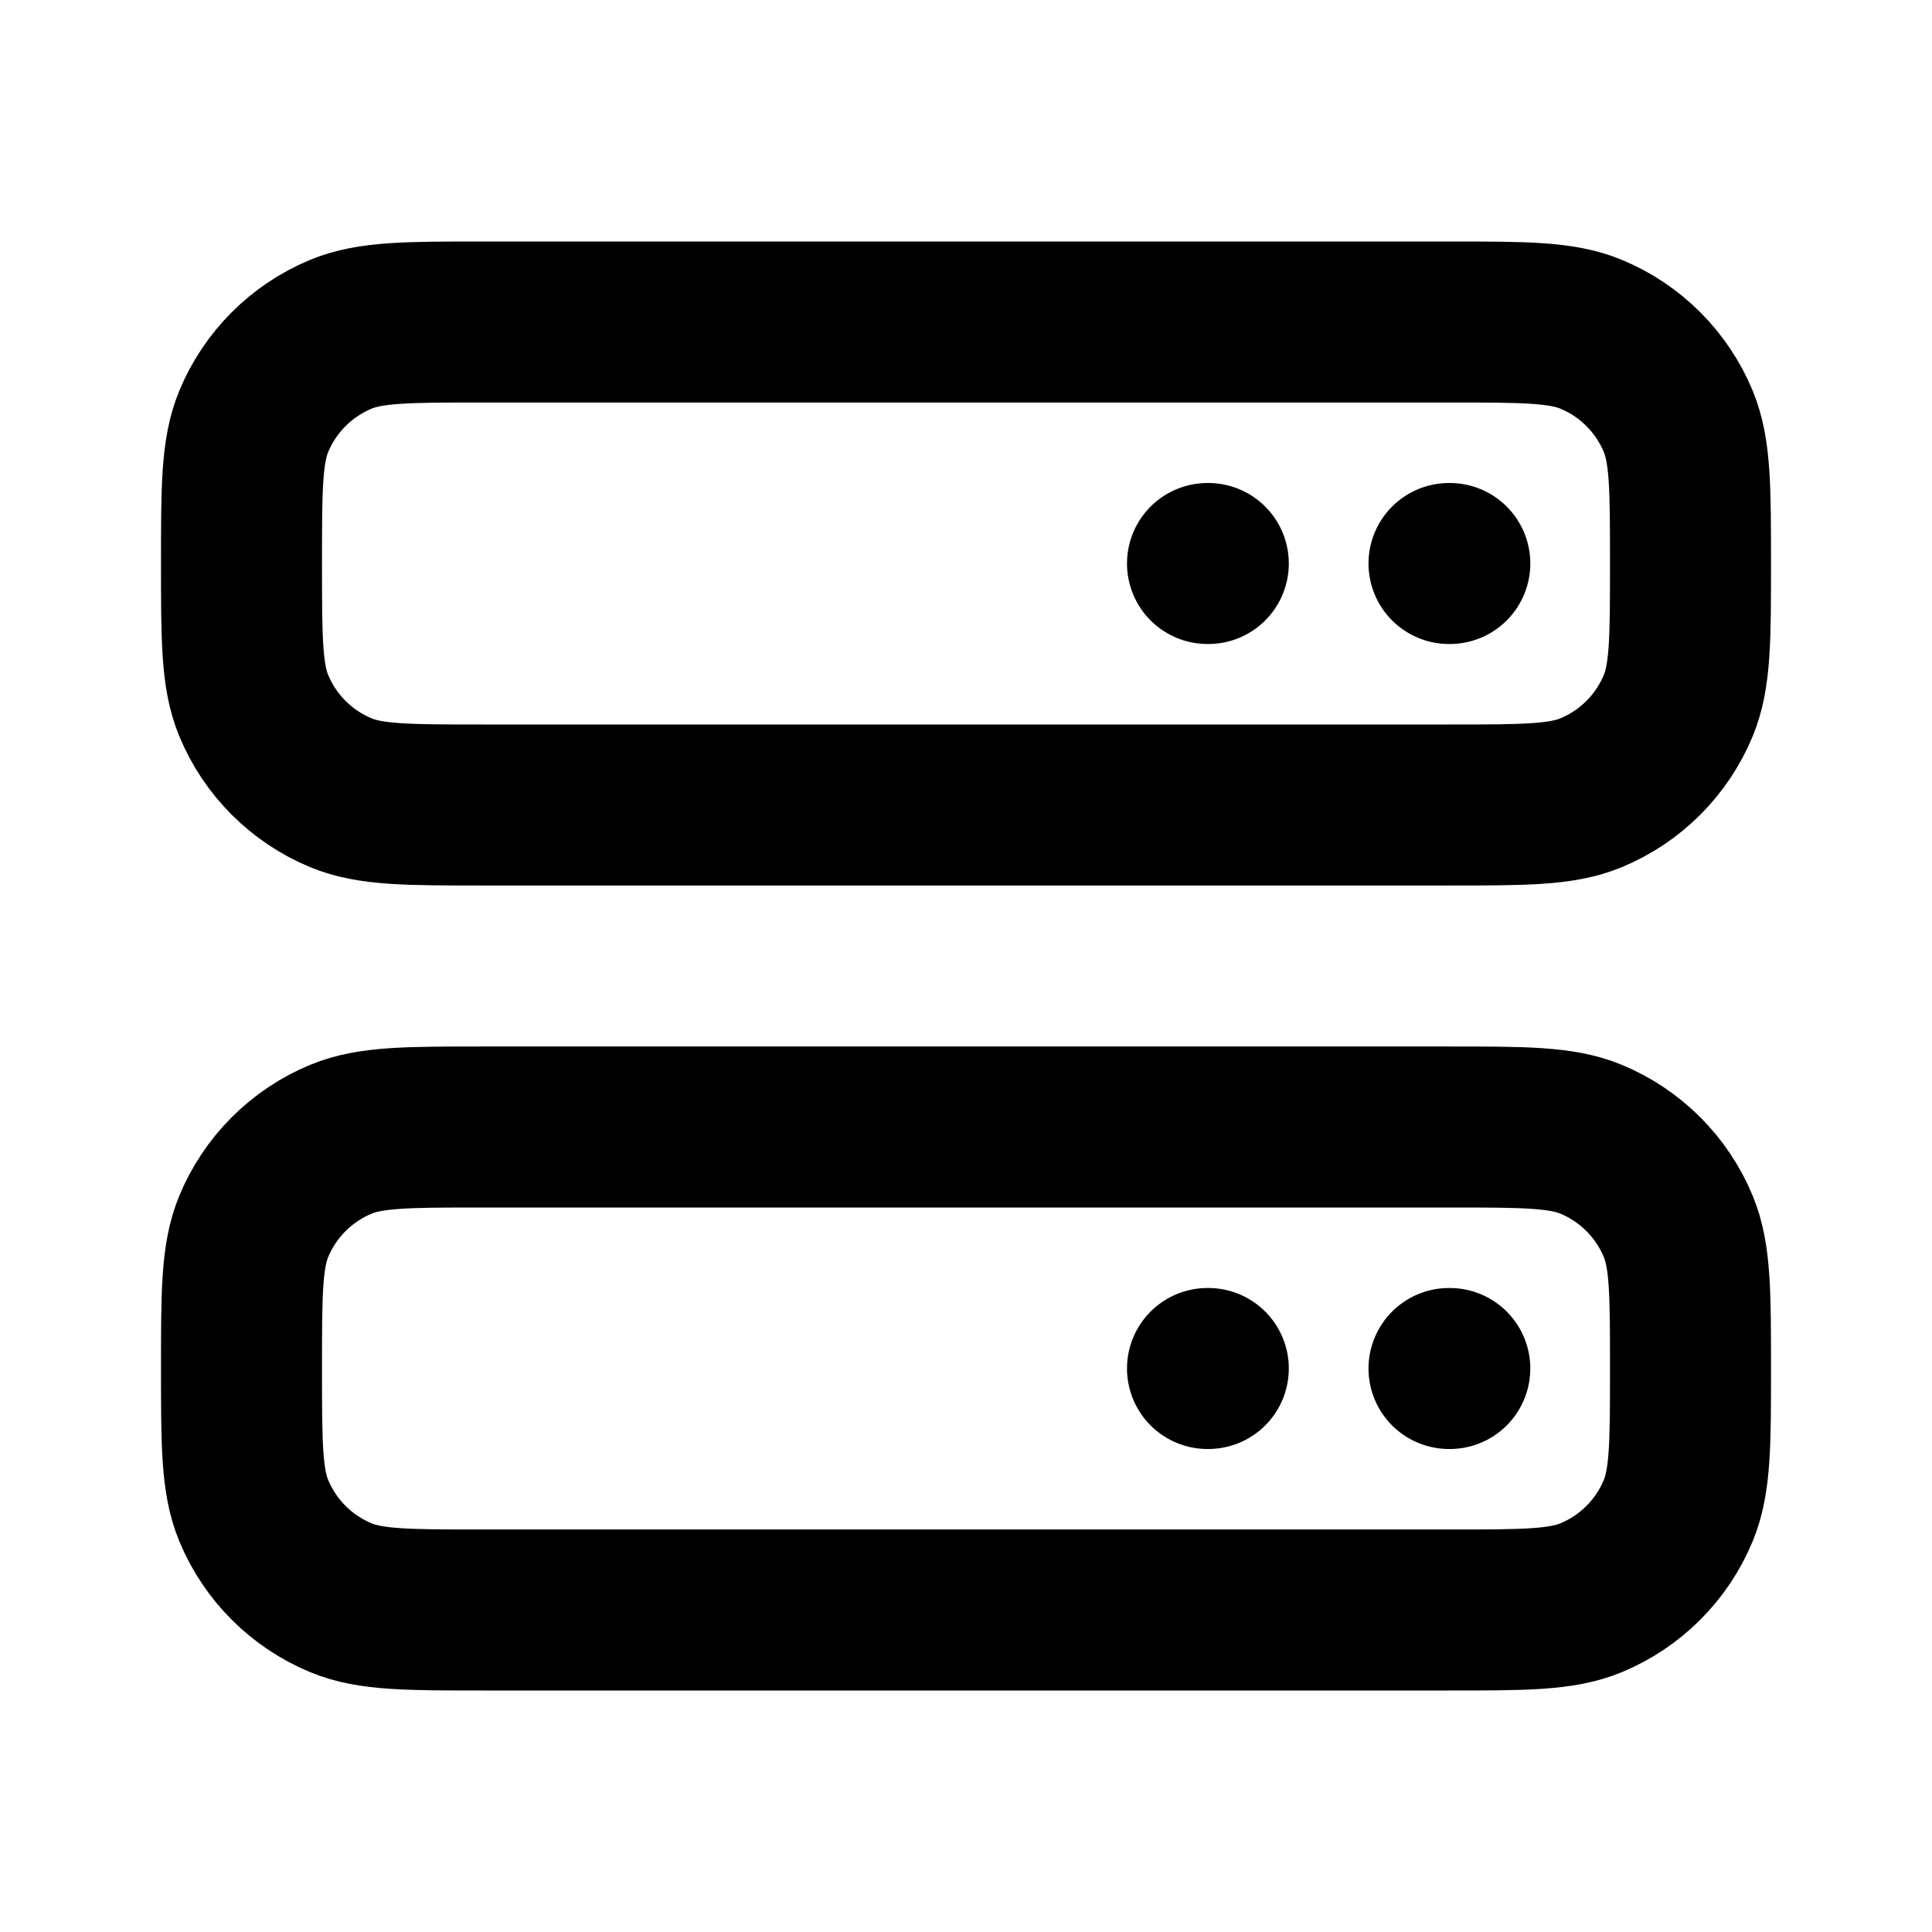
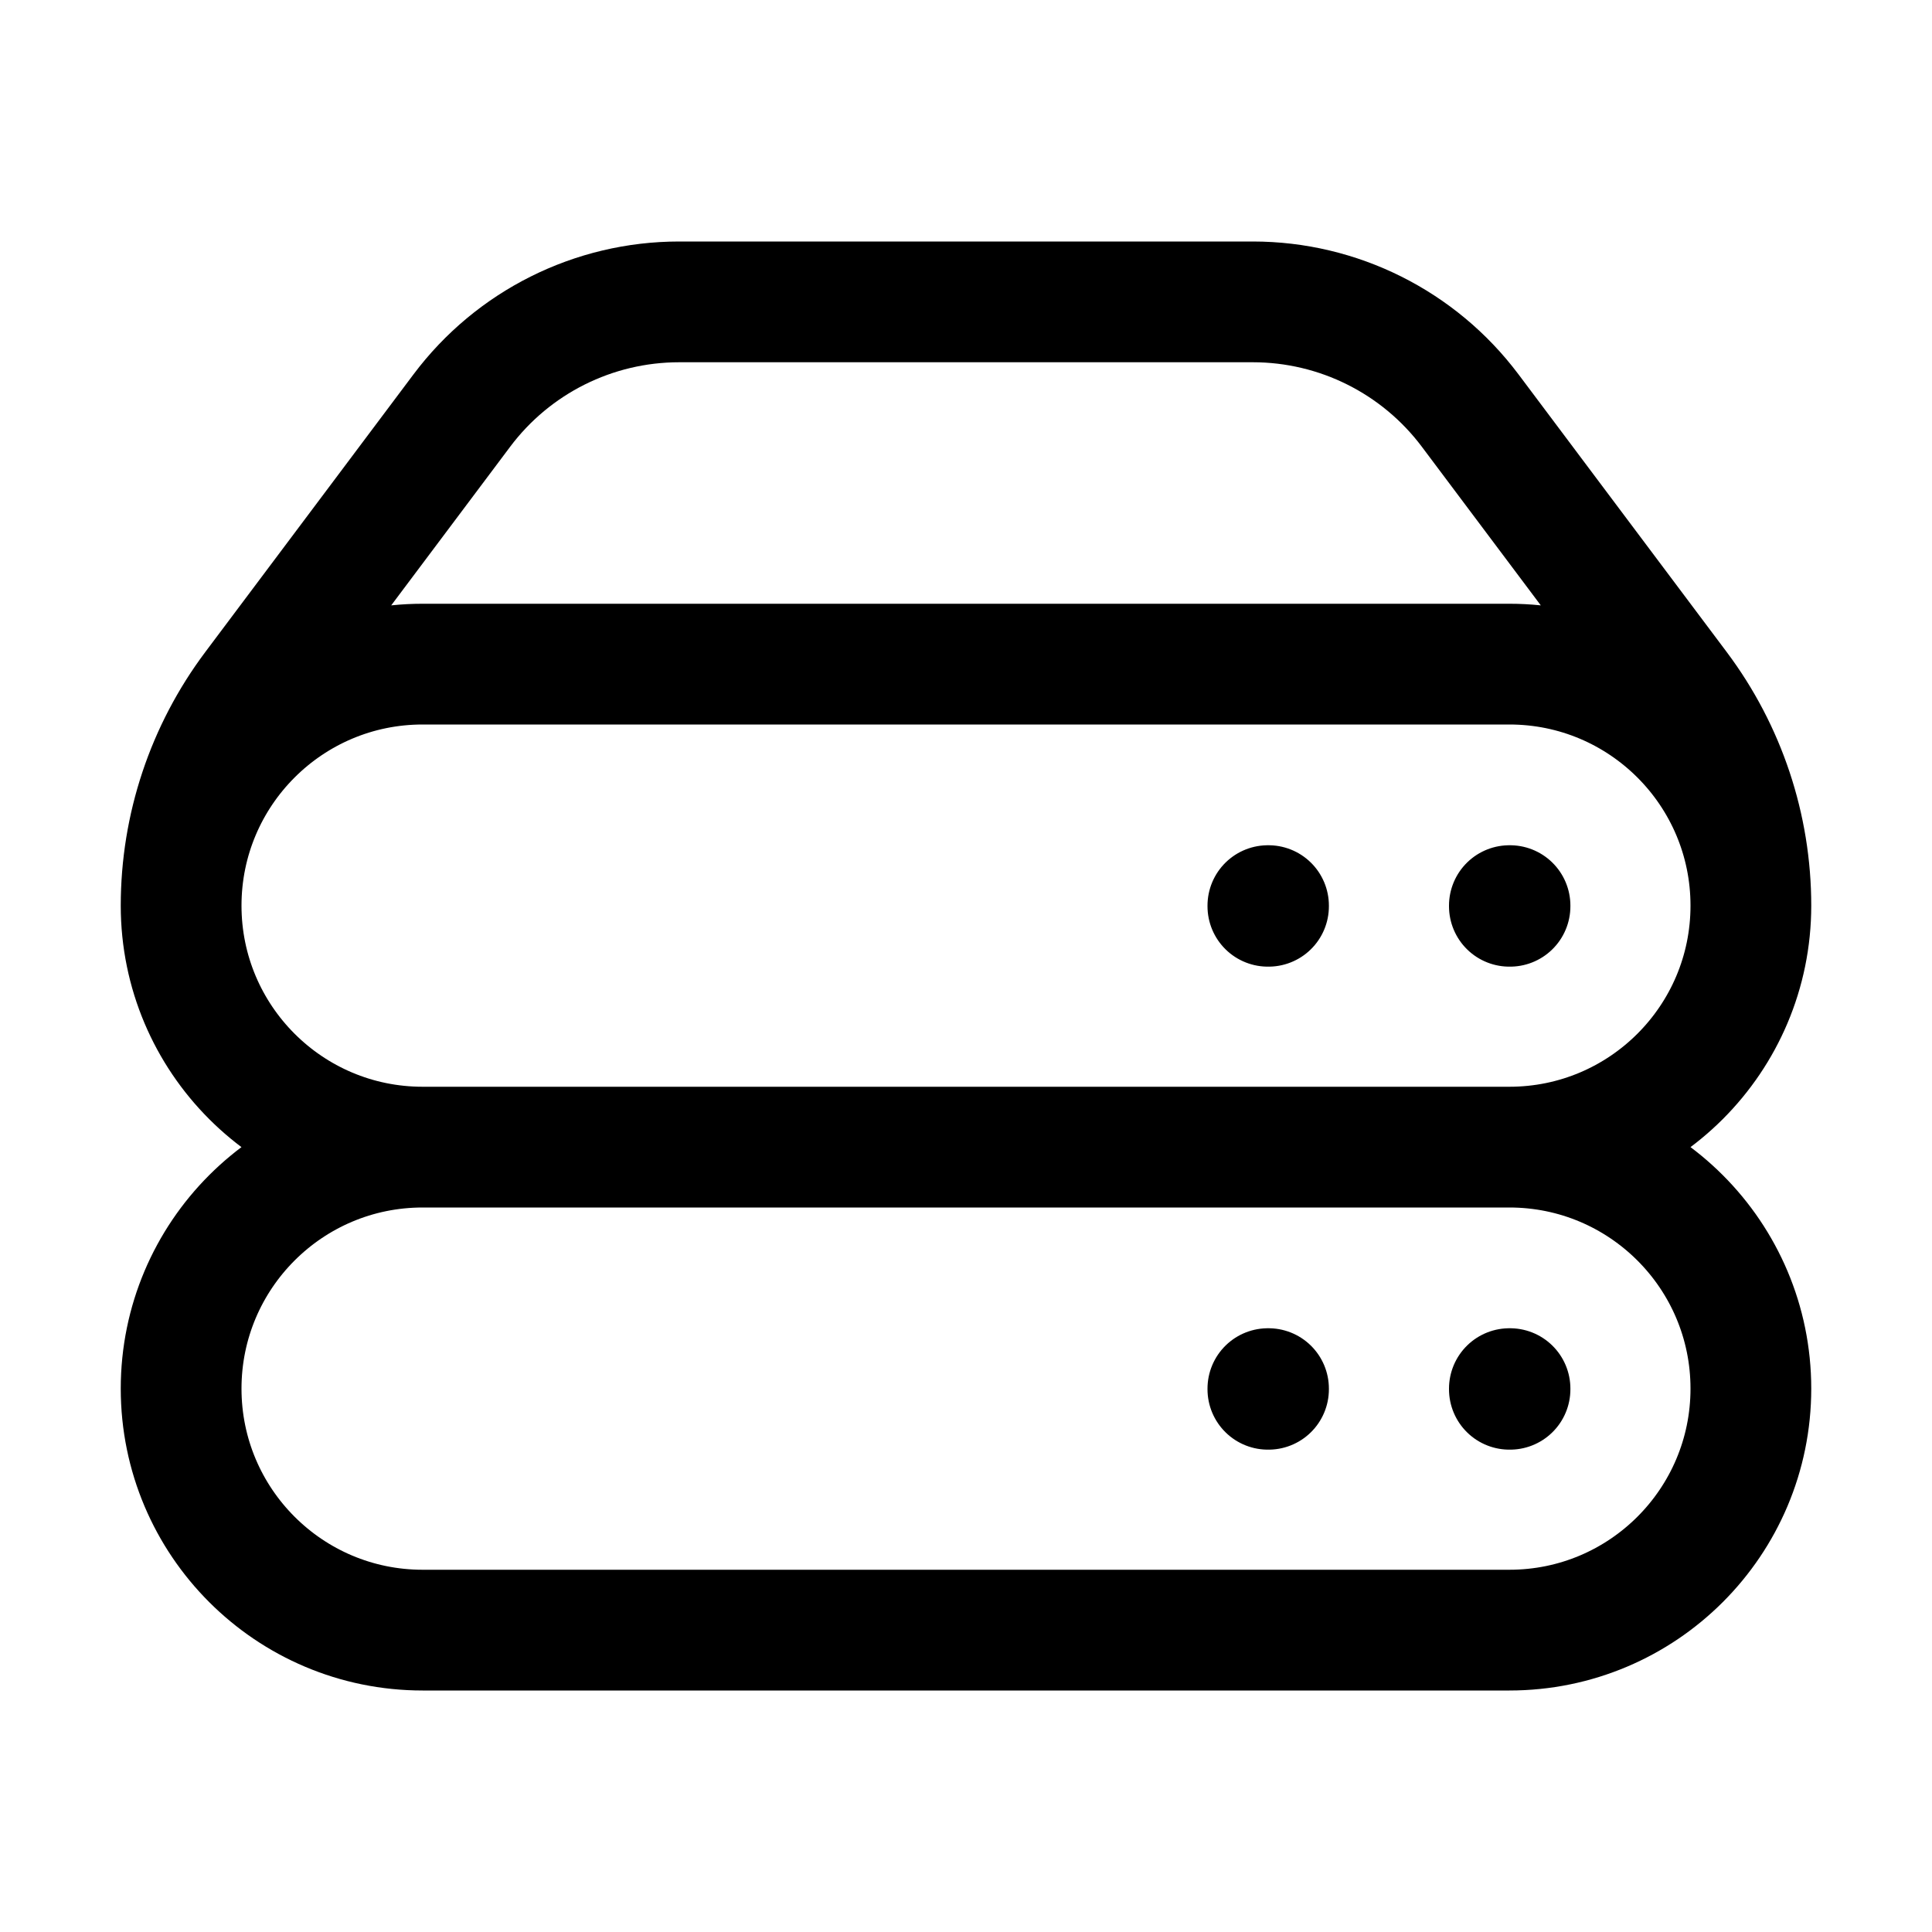
- <svg xmlns="http://www.w3.org/2000/svg" width="800px" height="800px" viewBox="0 0 24 24" fill="none">
-   <path d="M18 7H18.01M15 7H15.01M18 17H18.01M15 17H15.01M6 10H18C18.932 10 19.398 10 19.765 9.848C20.255 9.645 20.645 9.255 20.848 8.765C21 8.398 21 7.932 21 7C21 6.068 21 5.602 20.848 5.235C20.645 4.745 20.255 4.355 19.765 4.152C19.398 4 18.932 4 18 4H6C5.068 4 4.602 4 4.235 4.152C3.745 4.355 3.355 4.745 3.152 5.235C3 5.602 3 6.068 3 7C3 7.932 3 8.398 3.152 8.765C3.355 9.255 3.745 9.645 4.235 9.848C4.602 10 5.068 10 6 10ZM6 20H18C18.932 20 19.398 20 19.765 19.848C20.255 19.645 20.645 19.255 20.848 18.765C21 18.398 21 17.932 21 17C21 16.068 21 15.602 20.848 15.235C20.645 14.745 20.255 14.355 19.765 14.152C19.398 14 18.932 14 18 14H6C5.068 14 4.602 14 4.235 14.152C3.745 14.355 3.355 14.745 3.152 15.235C3 15.602 3 16.068 3 17C3 17.932 3 18.398 3.152 18.765C3.355 19.255 3.745 19.645 4.235 19.848C4.602 20 5.068 20 6 20Z" stroke="#000000" stroke-width="2" stroke-linecap="round" stroke-linejoin="round" />
+ <svg xmlns="http://www.w3.org/2000/svg" fill="none" viewBox="0 0 24 24" stroke-width="1.5" stroke="currentColor" class="size-6">
+   <path stroke-linecap="round" stroke-linejoin="round" d="M5.25 14.25h13.5m-13.5 0a3 3 0 0 1-3-3m3 3a3 3 0 1 0 0 6h13.5a3 3 0 1 0 0-6m-16.5-3a3 3 0 0 1 3-3h13.5a3 3 0 0 1 3 3m-19.5 0a4.5 4.5 0 0 1 .9-2.7L5.737 5.1a3.375 3.375 0 0 1 2.7-1.35h7.126c1.062 0 2.062.5 2.7 1.35l2.587 3.45a4.5 4.5 0 0 1 .9 2.7m0 0a3 3 0 0 1-3 3m0 3h.008v.008h-.008v-.008Zm0-6h.008v.008h-.008v-.008Zm-3 6h.008v.008h-.008v-.008Zm0-6h.008v.008h-.008v-.008Z" />
</svg>
